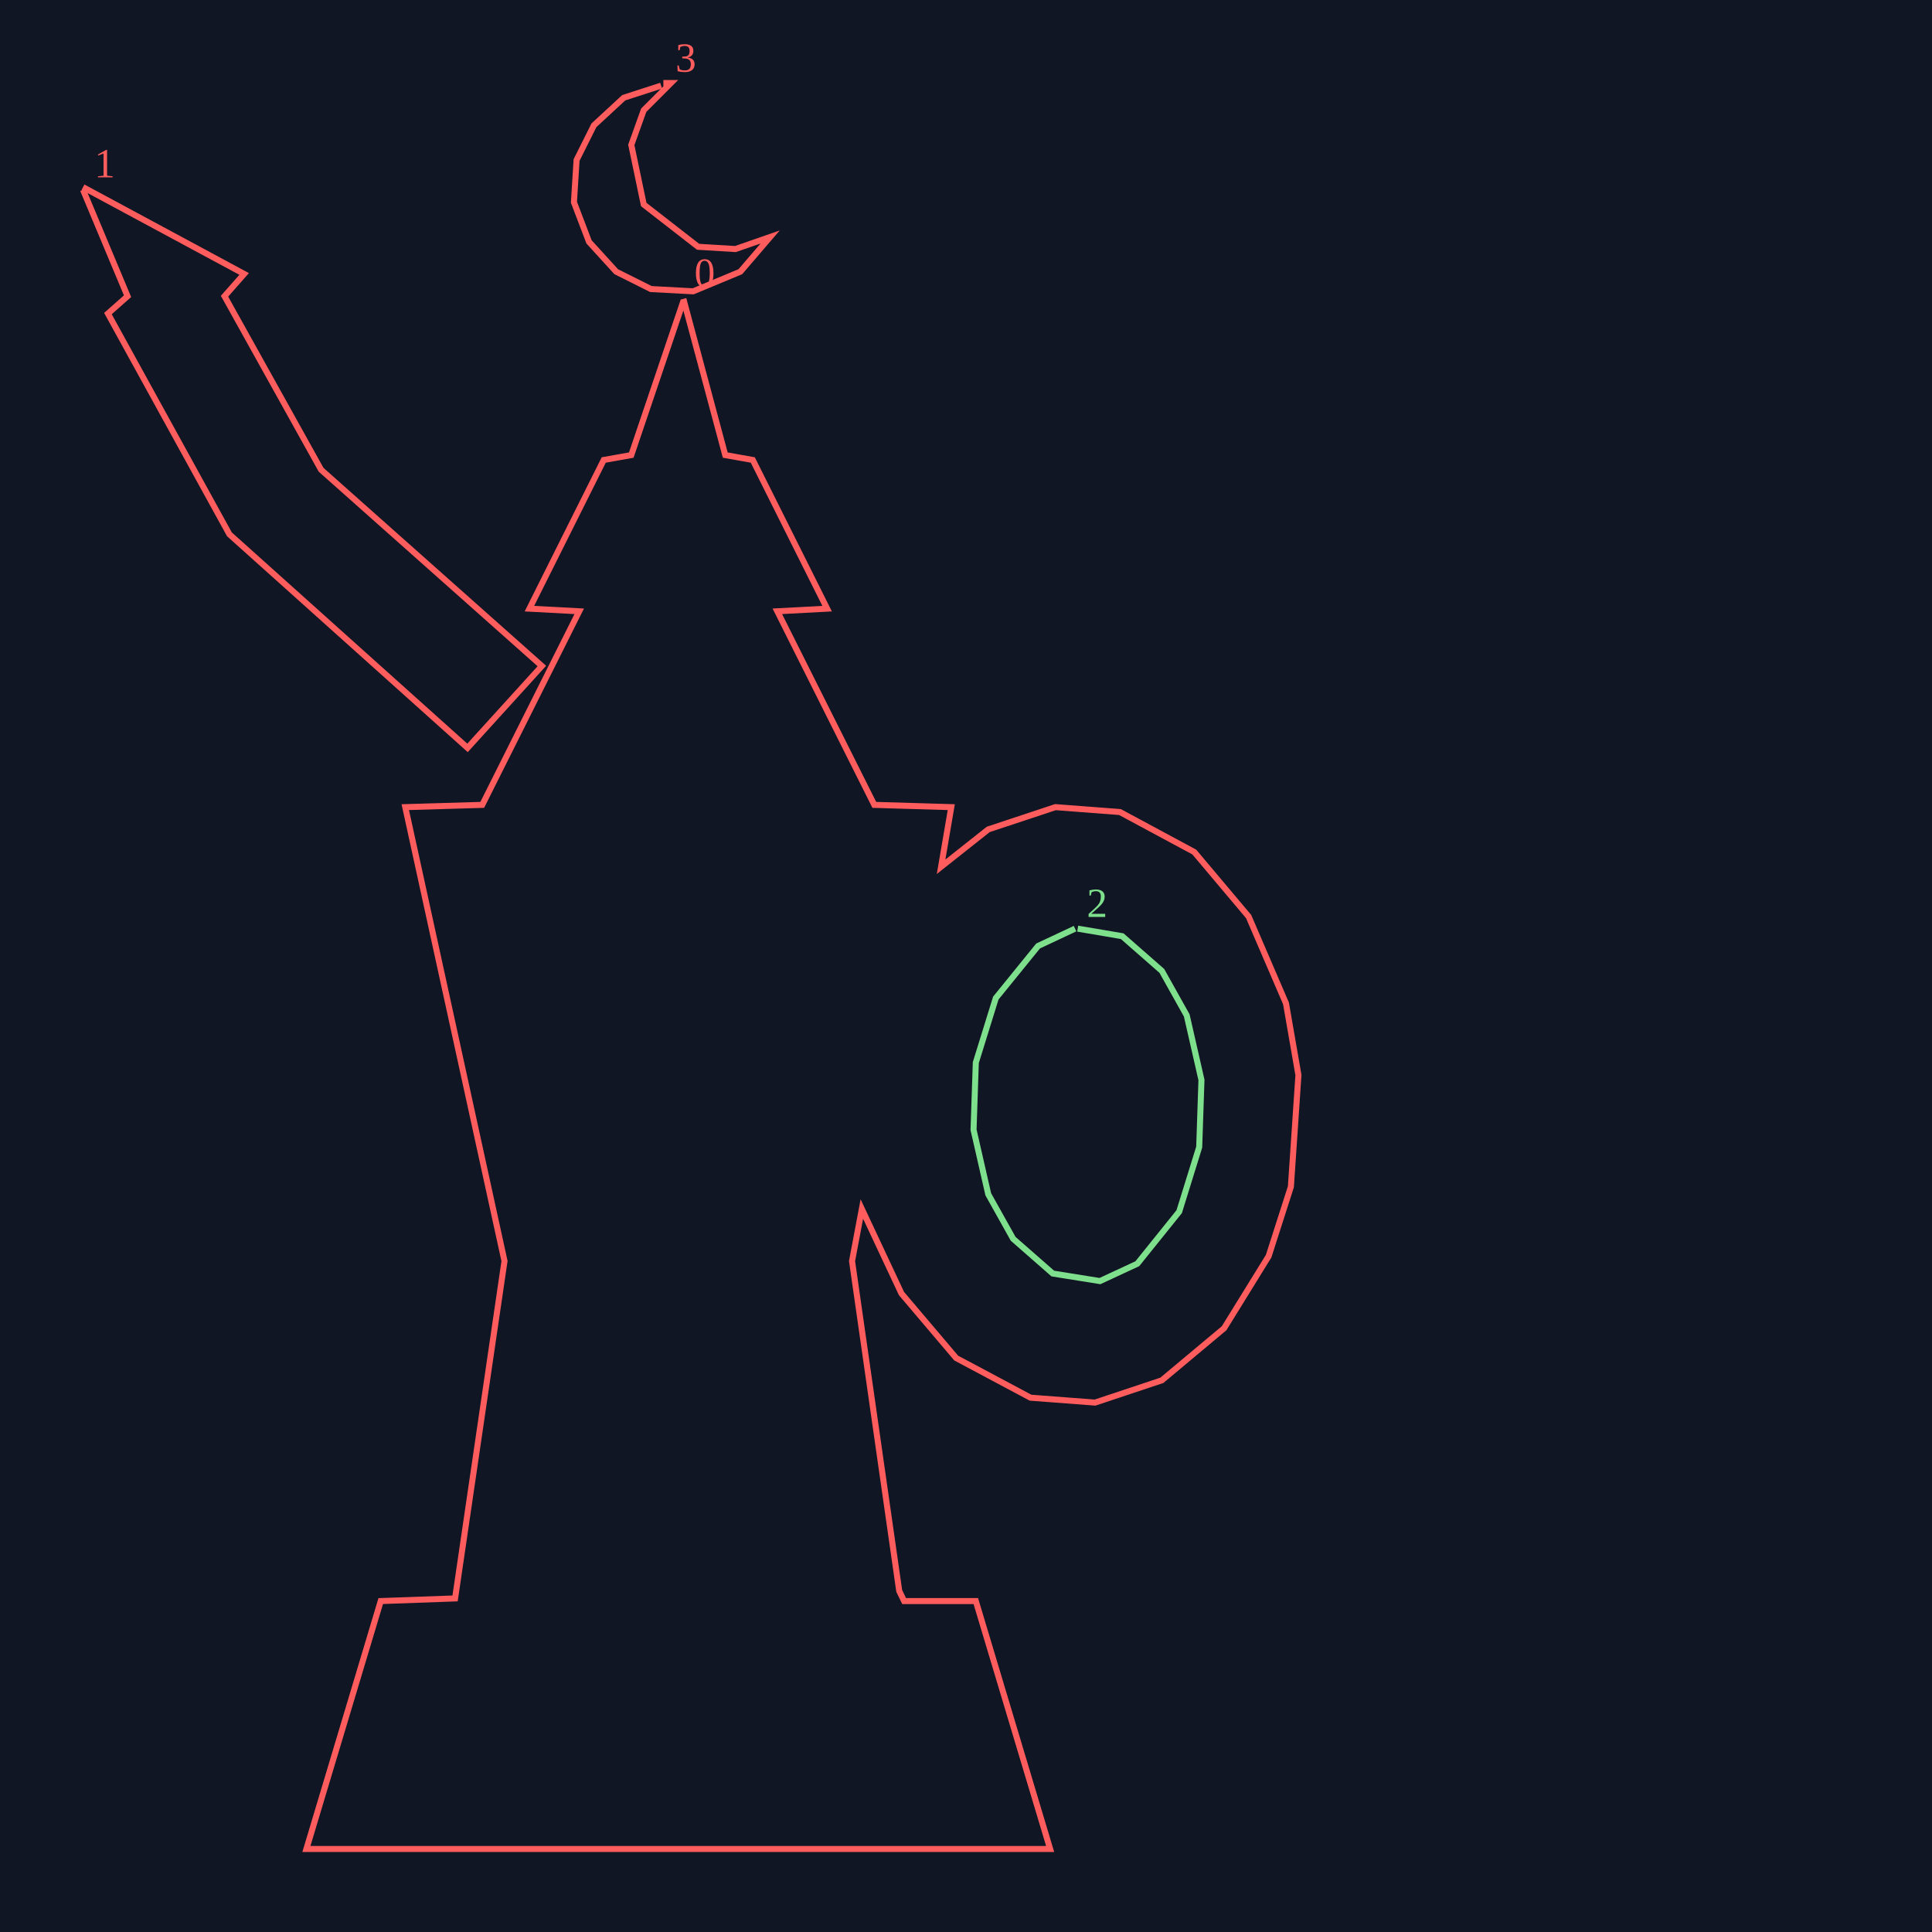
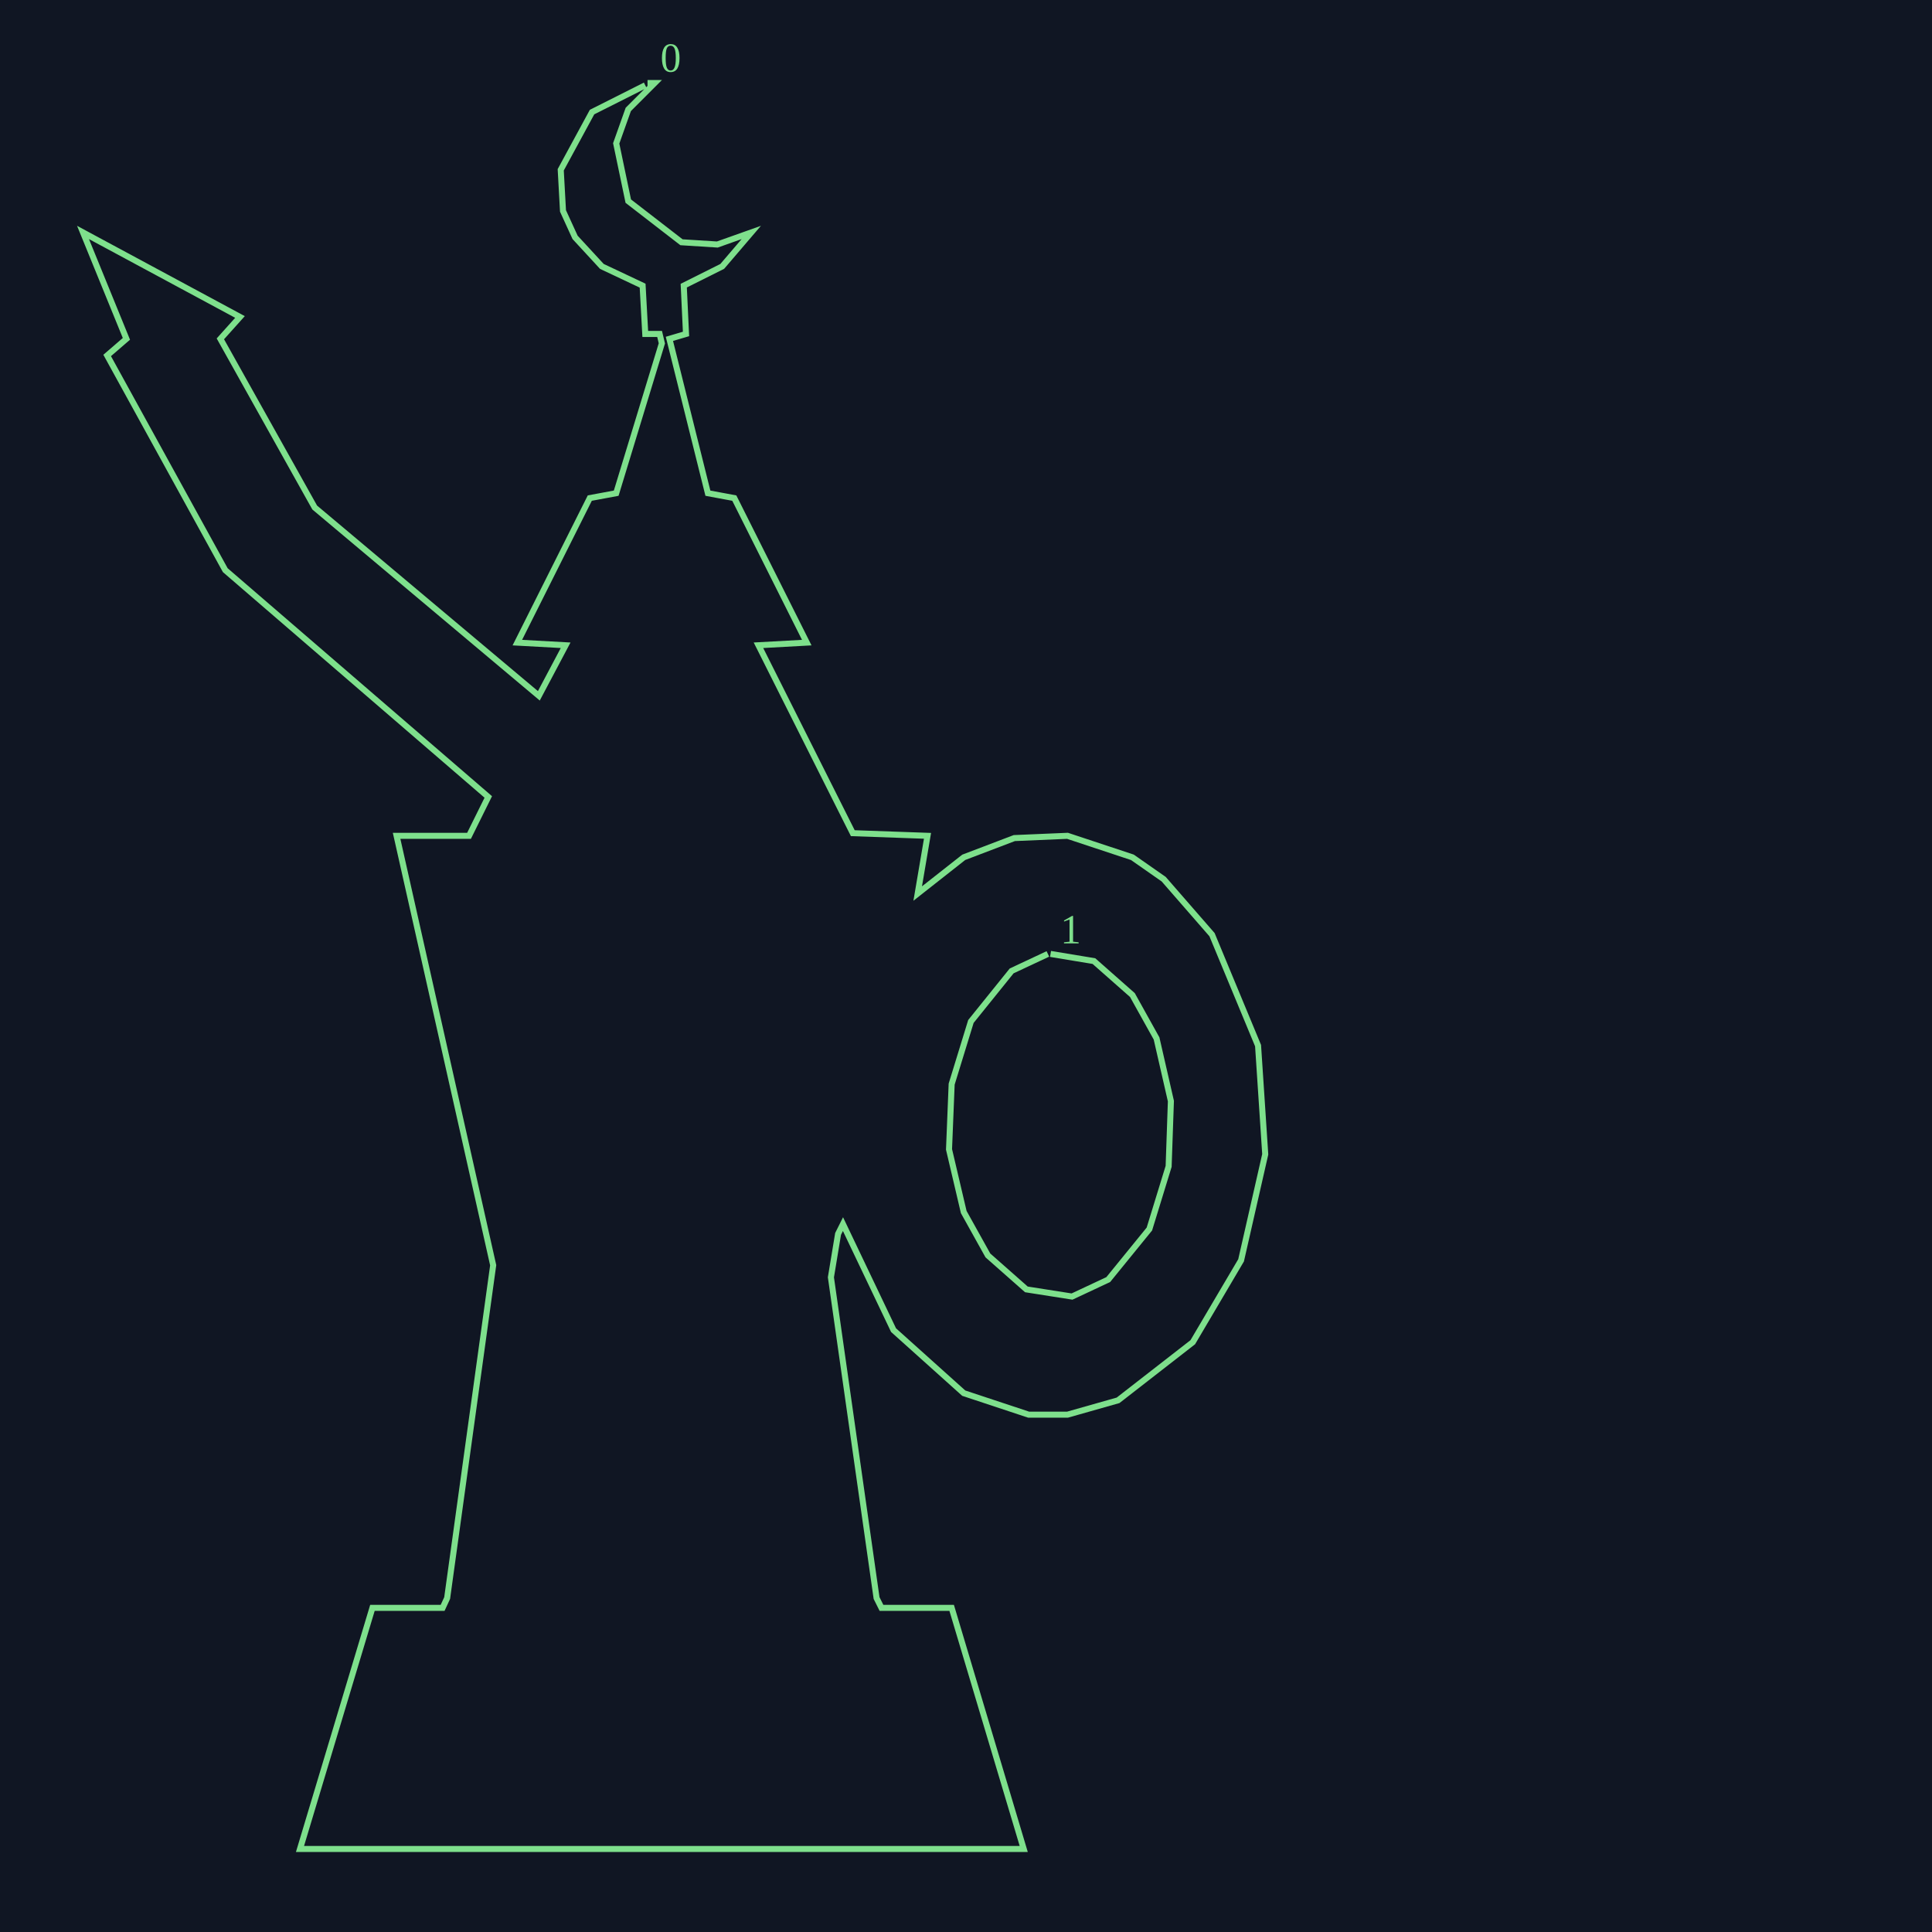
<svg xmlns="http://www.w3.org/2000/svg" viewBox="0 0 512 512" width="768">
  <rect width="512" height="512" fill="#101623" />
-   <path d="M181.1 79.2 L192.2 120.6 L199.5 121.9 L219.2 161.3 L206.0 162.0 L231.7 213.3 L252.1 213.9 L249.4 229.7 L261.9 219.8 L279.7 213.9 L296.8 215.2 L316.5 225.8 L330.9 242.9 L340.8 265.9 L344.1 284.9 L342.1 314.5 L336.2 332.9 L324.4 352.0 L307.9 365.8 L290.2 371.7 L273.1 370.4 L253.4 359.9 L238.9 342.8 L228.4 320.4 L225.8 334.2 L238.3 421.6 L239.6 424.3 L258.6 424.3 L278.3 490.0 L81.2 490.0 L100.9 424.3 L120.6 423.6 L133.7 334.2 L107.4 213.9 L127.8 213.3 L153.5 162.0 L140.3 161.3 L160.0 121.9 L167.3 120.6 L181.1 79.8 " fill="none" stroke="#ff5d5d" stroke-width="1.6" />
-   <text x="184" y="76" fill="#ff5d5d" font-size="11">0</text>
-   <path d="M22.0 49.6 L64.7 72.6 L59.5 78.5 L85.1 124.5 L143.6 176.5 L123.9 198.2 L60.8 141.6 L28.6 83.1 L33.8 78.5 L22.0 50.3 " fill="none" stroke="#ff5d5d" stroke-width="1.6" />
-   <text x="25" y="47" fill="#ff5d5d" font-size="11">1</text>
-   <path d="M284.9 246.1 L275.1 250.7 L263.9 264.5 L258.6 281.6 L258.0 299.4 L261.9 316.5 L268.5 328.3 L279.0 337.5 L291.5 339.5 L301.4 334.9 L312.5 321.1 L317.8 304.0 L318.4 286.2 L314.5 269.1 L307.9 257.3 L297.4 248.1 L285.6 246.1 " fill="none" stroke="#7ee08c" stroke-width="1.6" />
-   <text x="288" y="243" fill="#7ee08c" font-size="11">2</text>
-   <path d="M175.8 22.0 L177.8 22.0 L170.6 29.2 L167.3 38.4 L170.6 54.2 L185.0 65.4 L194.9 66.0 L204.1 62.8 L196.2 72.0 L183.7 77.2 L172.5 76.6 L163.3 72.0 L156.1 64.1 L152.1 53.6 L152.8 42.4 L157.4 33.2 L165.3 25.9 L175.2 22.7 " fill="none" stroke="#ff5d5d" stroke-width="1.6" />
-   <text x="179" y="19" fill="#ff5d5d" font-size="11">3</text>
+   <path d="M171.6 22.0 L173.5 22.0 L166.5 29.0 L163.3 38.0 L166.5 53.3 L180.6 64.2 L190.1 64.8 L199.1 61.6 L191.4 70.6 L181.2 75.7 L181.8 88.5 L177.4 89.8 L187.6 130.7 L194.6 132.0 L213.8 170.3 L201.0 171.0 L226.0 220.8 L245.8 221.5 L243.2 236.8 L255.4 227.2 L268.8 222.1 L282.9 221.5 L300.1 227.2 L308.4 233.0 L321.2 247.7 L333.4 277.1 L335.3 305.9 L328.9 334.0 L316.1 355.7 L296.3 371.1 L282.9 374.9 L272.6 374.9 L255.4 369.2 L236.8 352.5 L223.4 324.4 L222.1 327.0 L220.2 338.5 L232.3 423.5 L233.6 426.1 L252.2 426.1 L271.3 490.0 L79.5 490.0 L98.7 426.1 L117.3 426.1 L118.5 423.5 L130.7 335.3 L105.1 221.5 L124.3 221.5 L129.4 211.2 L59.7 151.1 L28.4 94.2 L33.5 89.8 L22.0 61.6 L63.6 84.0 L58.4 89.8 L83.4 134.5 L142.8 184.4 L149.9 171.0 L137.1 170.3 L156.3 132.0 L163.3 130.7 L175.4 91.0 L174.8 88.5 L171.0 88.5 L170.3 75.7 L159.5 70.6 L152.4 62.9 L149.2 55.9 L148.6 45.0 L156.9 29.7 L171.0 22.6 " fill="none" stroke="#7ee08c" stroke-width="1.6" />
+   <text x="175" y="19" fill="#7ee08c" font-size="11">0</text>
+   <path d="M277.7 252.8 L268.1 257.3 L257.3 270.7 L252.2 287.3 L251.5 304.6 L255.4 321.2 L261.8 332.7 L272.0 341.7 L284.1 343.6 L293.7 339.1 L304.6 325.7 L309.7 309.1 L310.3 291.8 L306.5 275.2 L300.1 263.7 L289.9 254.7 L278.4 252.8 " fill="none" stroke="#7ee08c" stroke-width="1.6" />
+   <text x="281" y="250" fill="#7ee08c" font-size="11">1</text>
</svg>
